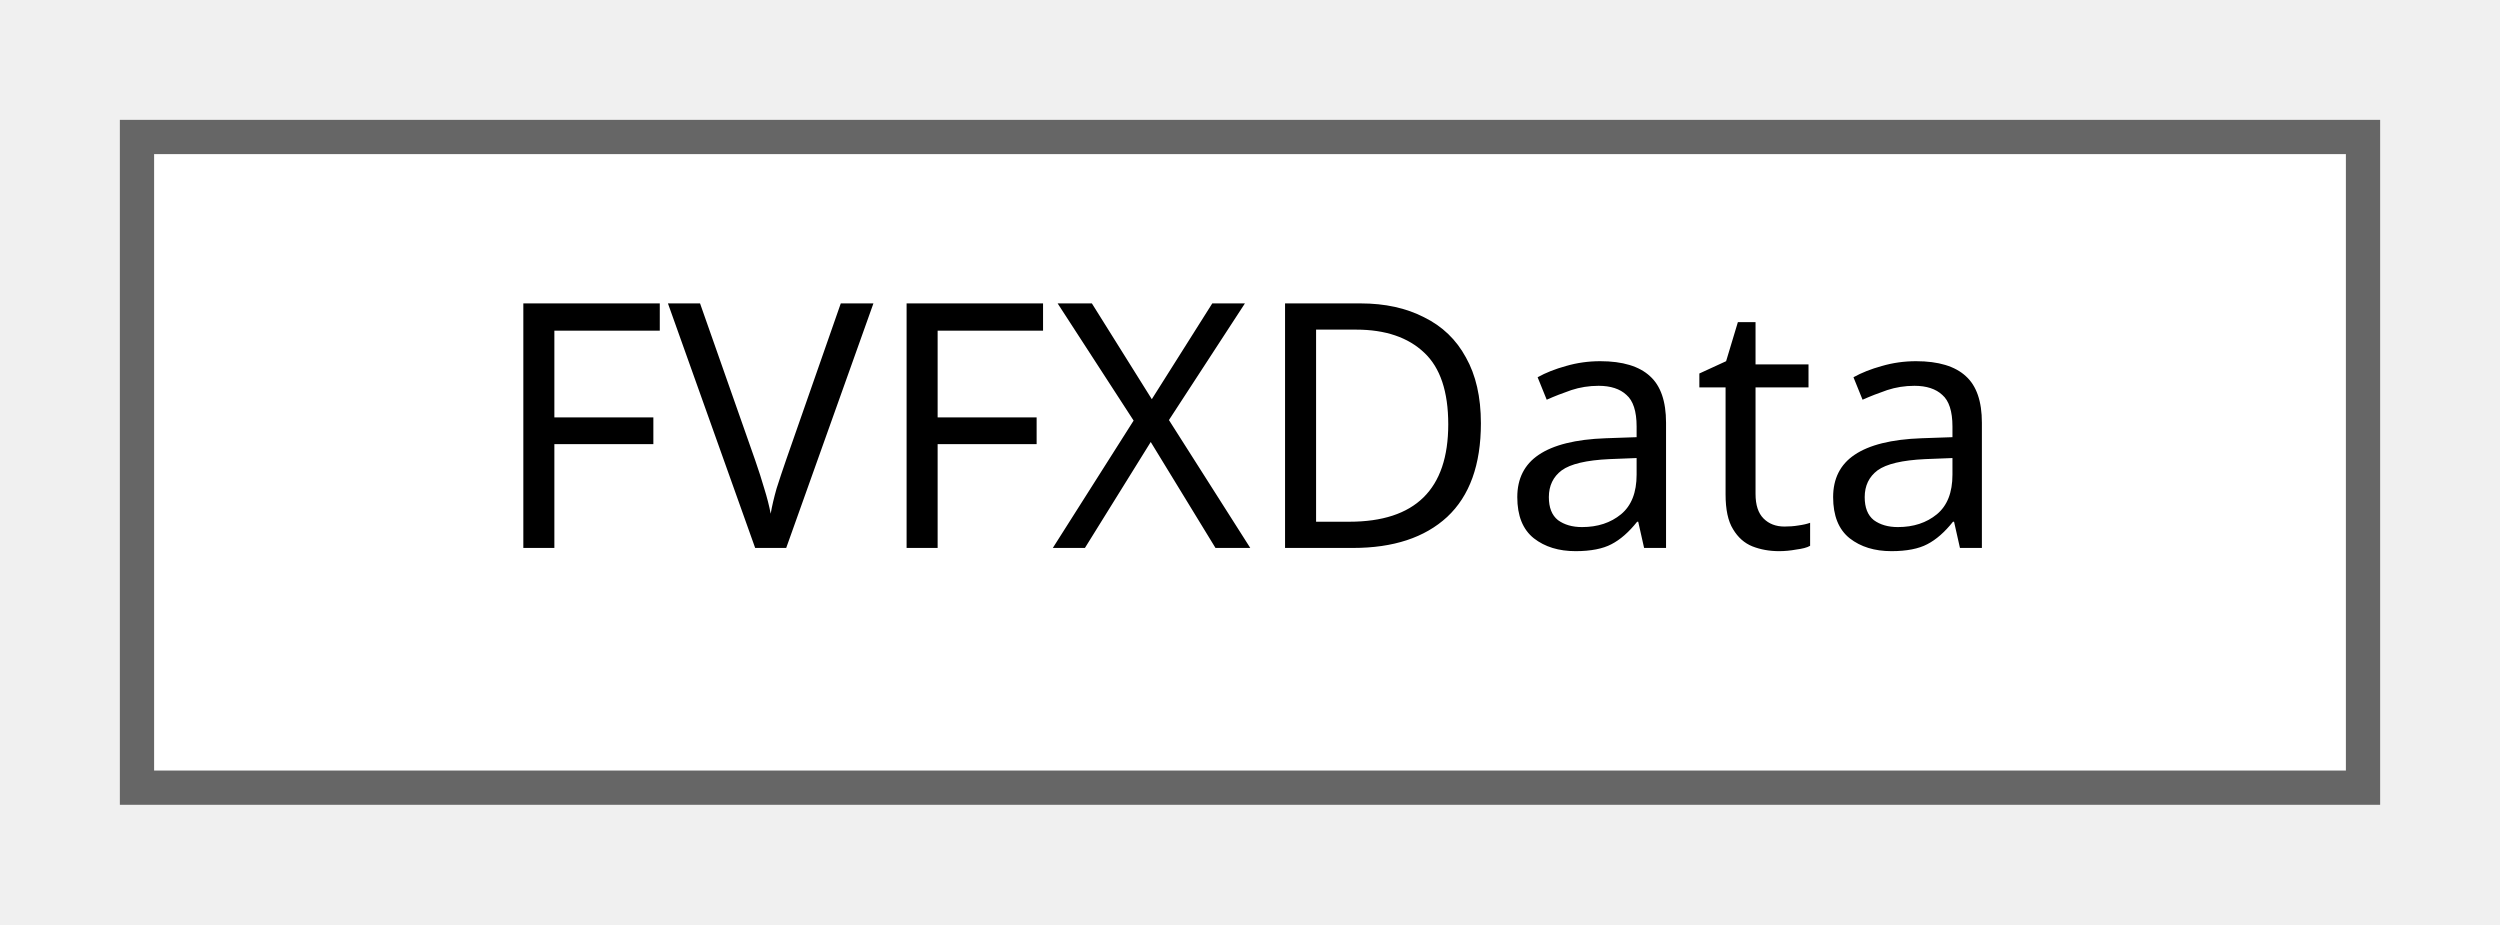
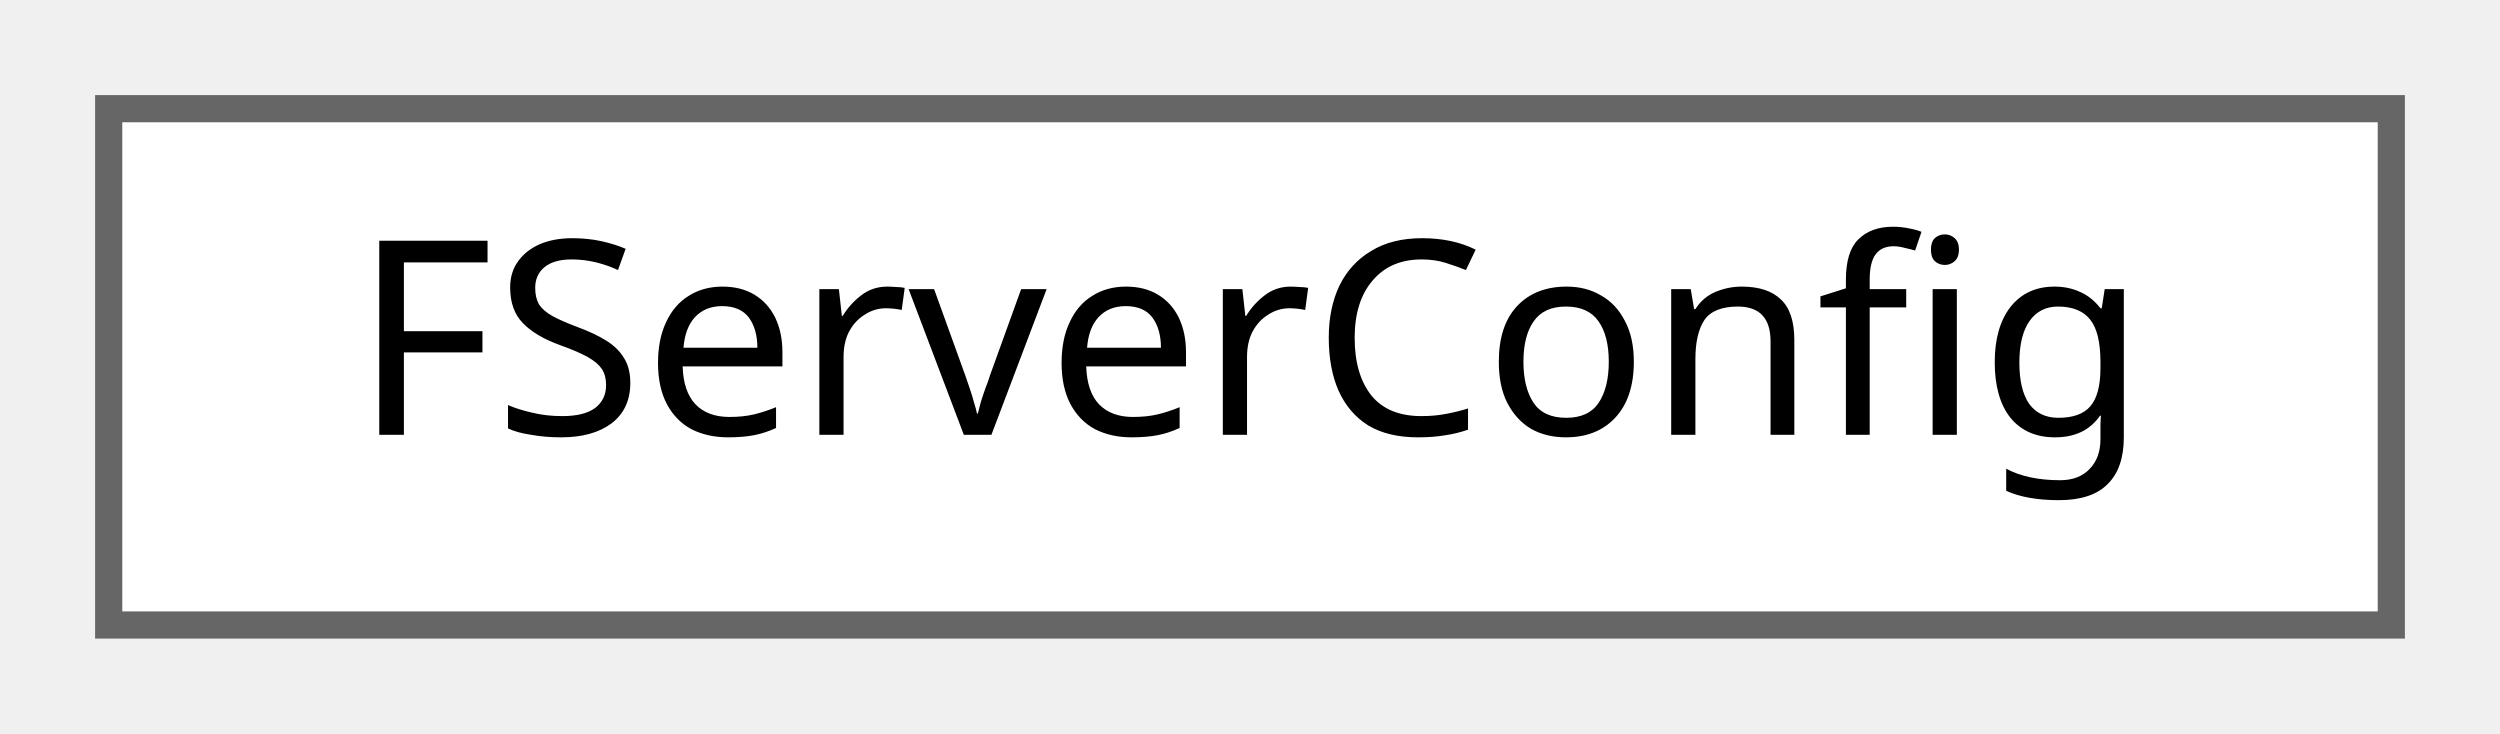
- <svg xmlns="http://www.w3.org/2000/svg" xmlns:xlink="http://www.w3.org/1999/xlink" width="73pt" height="27pt" viewBox="0.00 0.00 73.00 27.00">
+ <svg xmlns="http://www.w3.org/2000/svg" xmlns:xlink="http://www.w3.org/1999/xlink" width="92pt" height="27pt" viewBox="0.00 0.00 92.00 27.00">
  <g id="graph0" class="graph" transform="scale(1 1) rotate(0) translate(4 23)">
    <g id="Node000000" class="node">
      <g id="a_Node000000">
-         <a xlink:href="structFVFXData.html" target="_top" xlink:title=" ">
-           <polygon fill="white" stroke="#666666" points="65,-19 0,-19 0,0 65,0 65,-19" />
-           <text text-anchor="middle" x="32.5" y="-7" font-family="Malgun Gothic" font-size="10.00">FVFXData</text>
+         <a xlink:href="structFServerConfig.html" target="_top" xlink:title="서버 접속 정보를 담는 설정 구조체입니다.">
+           <polygon fill="white" stroke="#666666" points="84,-19 0,-19 0,0 84,0 84,-19" />
+           <text text-anchor="middle" x="42" y="-7" font-family="Malgun Gothic" font-size="10.00">FServerConfig</text>
        </a>
      </g>
    </g>
  </g>
</svg>
